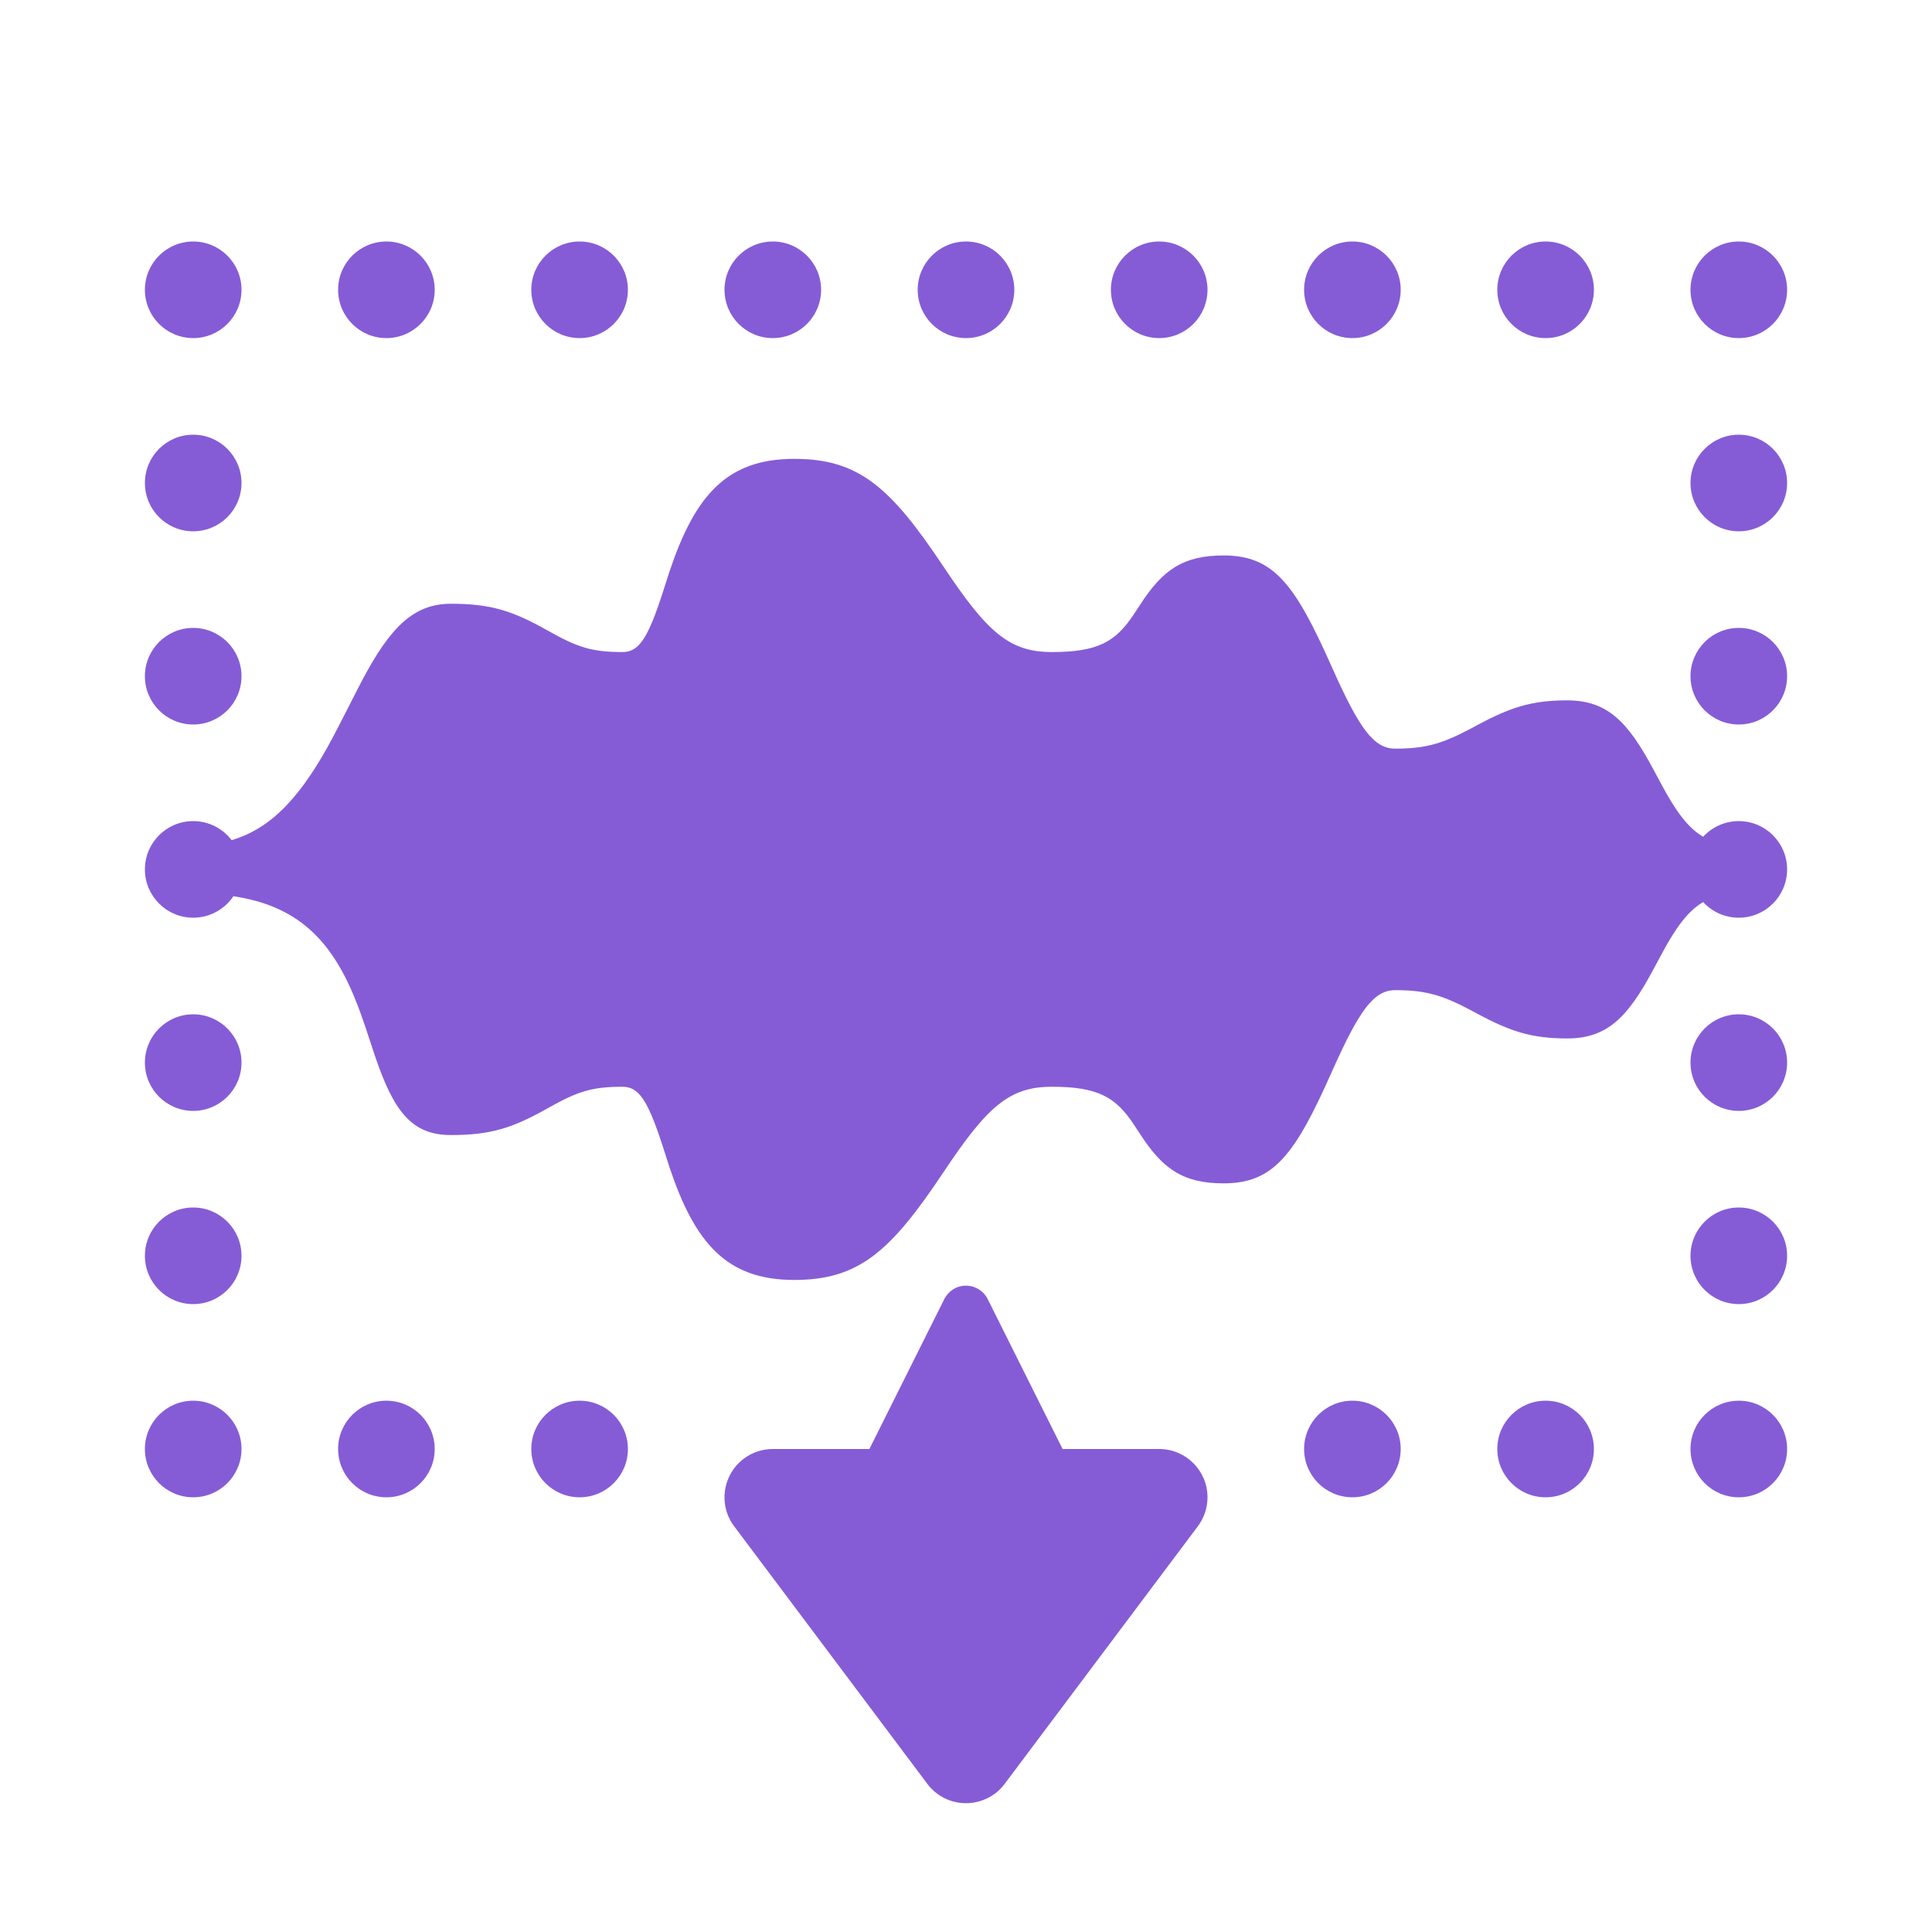
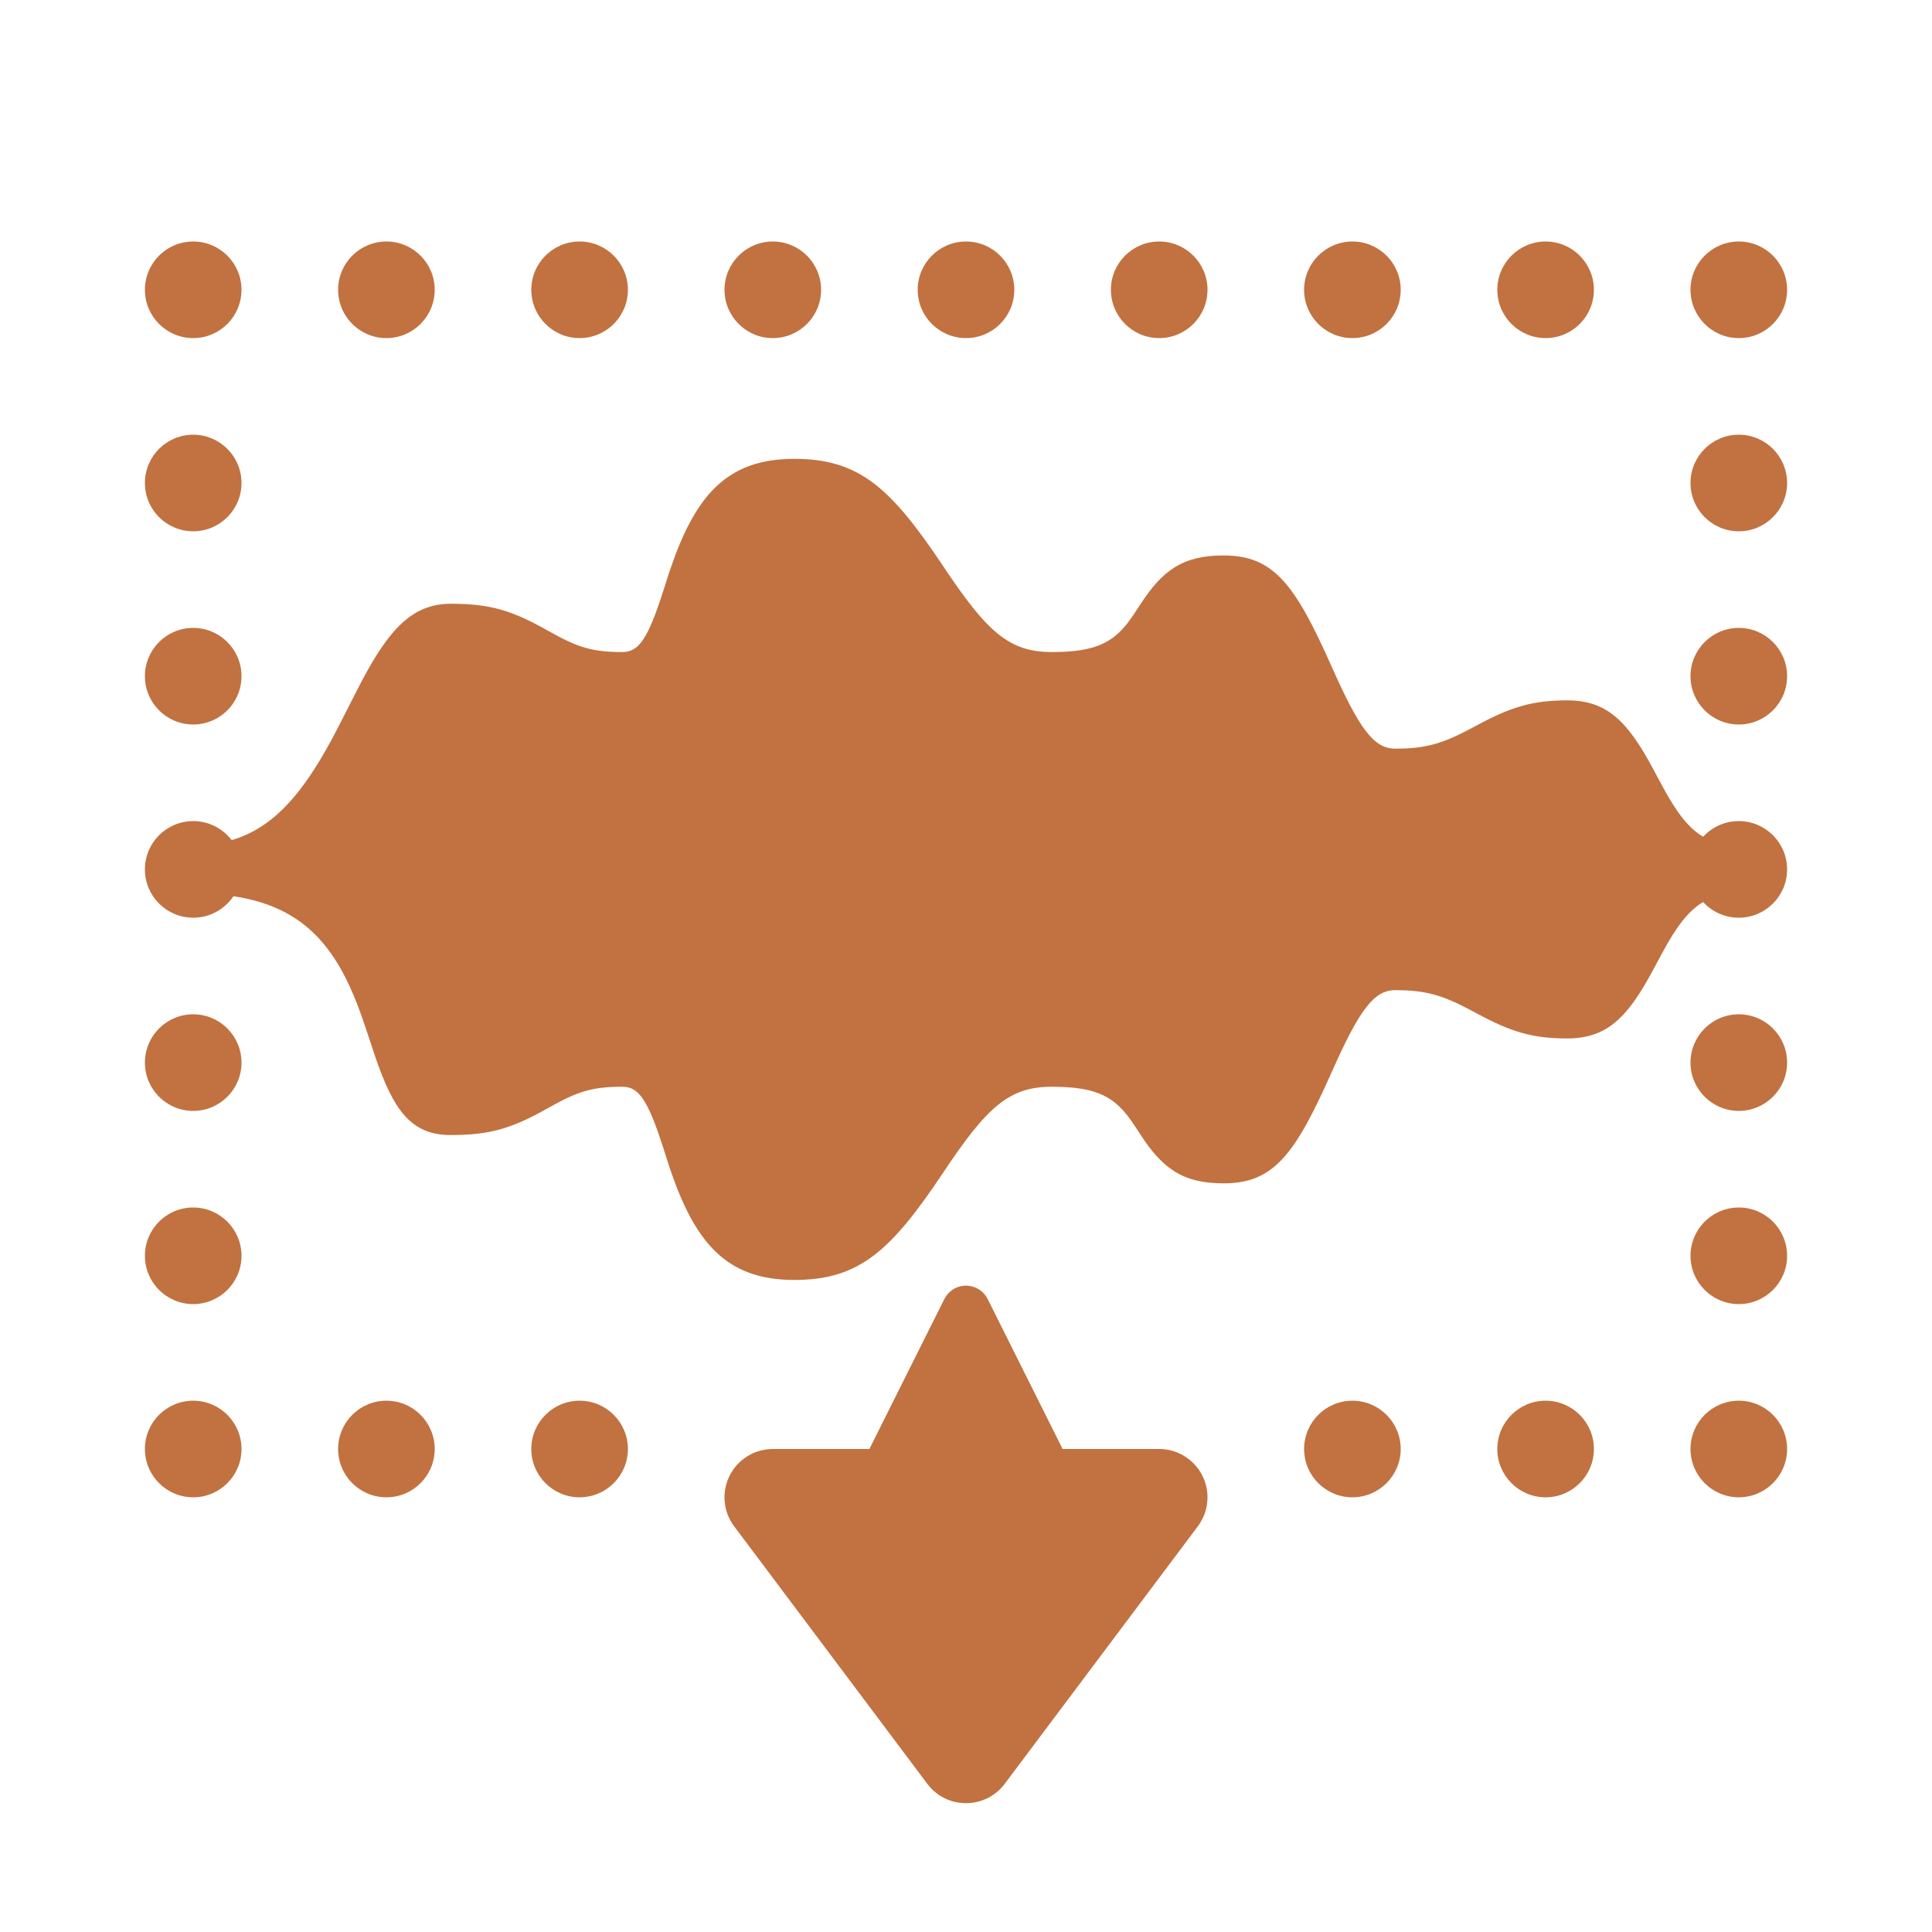
<svg xmlns="http://www.w3.org/2000/svg" width="20px" height="20px" viewBox="0 0 20 20" version="1.1">
  <g id="Sound/General/Paste" stroke="none" stroke-width="1" fill="none" fill-rule="evenodd">
-     <path d="M2.398,8.697 C2.82,8.573 3.127,8.231 3.446,7.632 C3.503,7.526 3.707,7.121 3.755,7.031 C4.037,6.502 4.278,6.25 4.667,6.25 C5.087,6.25 5.311,6.325 5.678,6.532 C5.977,6.7 6.124,6.75 6.444,6.75 C6.612,6.75 6.705,6.614 6.86,6.136 C6.893,6.031 6.912,5.974 6.929,5.921 C7.192,5.134 7.519,4.75 8.222,4.75 C8.892,4.75 9.219,5.045 9.764,5.861 C10.219,6.545 10.447,6.75 10.889,6.75 C11.366,6.75 11.549,6.643 11.736,6.361 C11.769,6.311 11.769,6.311 11.804,6.258 C12.033,5.904 12.243,5.75 12.667,5.75 C13.185,5.75 13.406,6.048 13.784,6.898 C14.073,7.548 14.222,7.75 14.444,7.75 C14.769,7.75 14.94,7.695 15.249,7.53 L15.291,7.507 C15.636,7.322 15.857,7.25 16.222,7.25 C16.637,7.25 16.849,7.466 17.116,7.965 C17.161,8.049 17.161,8.049 17.205,8.131 C17.351,8.403 17.476,8.571 17.631,8.662 C17.723,8.562 17.854,8.5 18,8.5 C18.276,8.5 18.5,8.724 18.5,9 C18.5,9.276 18.276,9.5 18,9.5 C17.854,9.5 17.723,9.438 17.631,9.338 C17.476,9.429 17.351,9.597 17.205,9.869 C17.161,9.951 17.161,9.951 17.116,10.035 C16.849,10.534 16.637,10.75 16.222,10.75 C15.857,10.75 15.636,10.678 15.291,10.493 L15.249,10.47 C14.94,10.305 14.769,10.25 14.444,10.25 C14.222,10.25 14.073,10.452 13.784,11.102 C13.406,11.952 13.185,12.25 12.667,12.25 C12.243,12.25 12.033,12.096 11.804,11.742 C11.769,11.689 11.769,11.689 11.736,11.639 C11.549,11.357 11.366,11.25 10.889,11.25 C10.447,11.25 10.219,11.455 9.764,12.139 C9.219,12.955 8.892,13.25 8.222,13.25 C7.519,13.25 7.192,12.866 6.929,12.079 C6.912,12.026 6.893,11.969 6.86,11.864 C6.705,11.386 6.612,11.25 6.444,11.25 C6.124,11.25 5.977,11.3 5.678,11.468 C5.311,11.675 5.087,11.75 4.667,11.75 C4.258,11.75 4.074,11.498 3.882,10.932 L3.785,10.639 C3.746,10.524 3.713,10.432 3.677,10.344 C3.428,9.726 3.073,9.375 2.416,9.278 C2.326,9.412 2.173,9.5 2,9.5 C1.724,9.5 1.5,9.276 1.5,9 C1.5,8.724 1.724,8.5 2,8.5 C2.162,8.5 2.306,8.577 2.398,8.697 Z M9,15 L9.776,13.447 C9.801,13.399 9.84,13.36 9.888,13.335 C10.012,13.274 10.162,13.324 10.224,13.447 L11,15 L12,15 C12.276,15 12.5,15.224 12.5,15.5 C12.5,15.608 12.465,15.713 12.4,15.8 L10.4,18.467 C10.234,18.688 9.921,18.732 9.7,18.567 C9.662,18.538 9.628,18.505 9.6,18.467 L7.6,15.8 C7.434,15.579 7.479,15.266 7.7,15.1 C7.787,15.035 7.892,15 8,15 L9,15 L9,15 Z M2,3.5 C1.724,3.5 1.5,3.276 1.5,3 C1.5,2.724 1.724,2.5 2,2.5 C2.276,2.5 2.5,2.724 2.5,3 C2.5,3.276 2.276,3.5 2,3.5 Z M4,3.5 C3.724,3.5 3.5,3.276 3.5,3 C3.5,2.724 3.724,2.5 4,2.5 C4.276,2.5 4.5,2.724 4.5,3 C4.5,3.276 4.276,3.5 4,3.5 Z M6,3.5 C5.724,3.5 5.5,3.276 5.5,3 C5.5,2.724 5.724,2.5 6,2.5 C6.276,2.5 6.5,2.724 6.5,3 C6.5,3.276 6.276,3.5 6,3.5 Z M8,3.5 C7.724,3.5 7.5,3.276 7.5,3 C7.5,2.724 7.724,2.5 8,2.5 C8.276,2.5 8.5,2.724 8.5,3 C8.5,3.276 8.276,3.5 8,3.5 Z M10,3.5 C9.724,3.5 9.5,3.276 9.5,3 C9.5,2.724 9.724,2.5 10,2.5 C10.276,2.5 10.5,2.724 10.5,3 C10.5,3.276 10.276,3.5 10,3.5 Z M12,3.5 C11.724,3.5 11.5,3.276 11.5,3 C11.5,2.724 11.724,2.5 12,2.5 C12.276,2.5 12.5,2.724 12.5,3 C12.5,3.276 12.276,3.5 12,3.5 Z M14,3.5 C13.724,3.5 13.5,3.276 13.5,3 C13.5,2.724 13.724,2.5 14,2.5 C14.276,2.5 14.5,2.724 14.5,3 C14.5,3.276 14.276,3.5 14,3.5 Z M16,3.5 C15.724,3.5 15.5,3.276 15.5,3 C15.5,2.724 15.724,2.5 16,2.5 C16.276,2.5 16.5,2.724 16.5,3 C16.5,3.276 16.276,3.5 16,3.5 Z M18,3.5 C17.724,3.5 17.5,3.276 17.5,3 C17.5,2.724 17.724,2.5 18,2.5 C18.276,2.5 18.5,2.724 18.5,3 C18.5,3.276 18.276,3.5 18,3.5 Z M18,5.5 C17.724,5.5 17.5,5.276 17.5,5 C17.5,4.724 17.724,4.5 18,4.5 C18.276,4.5 18.5,4.724 18.5,5 C18.5,5.276 18.276,5.5 18,5.5 Z M18,7.5 C17.724,7.5 17.5,7.276 17.5,7 C17.5,6.724 17.724,6.5 18,6.5 C18.276,6.5 18.5,6.724 18.5,7 C18.5,7.276 18.276,7.5 18,7.5 Z M18,11.5 C17.724,11.5 17.5,11.276 17.5,11 C17.5,10.724 17.724,10.5 18,10.5 C18.276,10.5 18.5,10.724 18.5,11 C18.5,11.276 18.276,11.5 18,11.5 Z M18,13.5 C17.724,13.5 17.5,13.276 17.5,13 C17.5,12.724 17.724,12.5 18,12.5 C18.276,12.5 18.5,12.724 18.5,13 C18.5,13.276 18.276,13.5 18,13.5 Z M18,15.5 C17.724,15.5 17.5,15.276 17.5,15 C17.5,14.724 17.724,14.5 18,14.5 C18.276,14.5 18.5,14.724 18.5,15 C18.5,15.276 18.276,15.5 18,15.5 Z M16,15.5 C15.724,15.5 15.5,15.276 15.5,15 C15.5,14.724 15.724,14.5 16,14.5 C16.276,14.5 16.5,14.724 16.5,15 C16.5,15.276 16.276,15.5 16,15.5 Z M14,15.5 C13.724,15.5 13.5,15.276 13.5,15 C13.5,14.724 13.724,14.5 14,14.5 C14.276,14.5 14.5,14.724 14.5,15 C14.5,15.276 14.276,15.5 14,15.5 Z M4,15.5 C3.724,15.5 3.5,15.276 3.5,15 C3.5,14.724 3.724,14.5 4,14.5 C4.276,14.5 4.5,14.724 4.5,15 C4.5,15.276 4.276,15.5 4,15.5 Z M6,15.5 C5.724,15.5 5.5,15.276 5.5,15 C5.5,14.724 5.724,14.5 6,14.5 C6.276,14.5 6.5,14.724 6.5,15 C6.5,15.276 6.276,15.5 6,15.5 Z M2,15.5 C1.724,15.5 1.5,15.276 1.5,15 C1.5,14.724 1.724,14.5 2,14.5 C2.276,14.5 2.5,14.724 2.5,15 C2.5,15.276 2.276,15.5 2,15.5 Z M2,13.5 C1.724,13.5 1.5,13.276 1.5,13 C1.5,12.724 1.724,12.5 2,12.5 C2.276,12.5 2.5,12.724 2.5,13 C2.5,13.276 2.276,13.5 2,13.5 Z M2,11.5 C1.724,11.5 1.5,11.276 1.5,11 C1.5,10.724 1.724,10.5 2,10.5 C2.276,10.5 2.5,10.724 2.5,11 C2.5,11.276 2.276,11.5 2,11.5 Z M2,7.5 C1.724,7.5 1.5,7.276 1.5,7 C1.5,6.724 1.724,6.5 2,6.5 C2.276,6.5 2.5,6.724 2.5,7 C2.5,7.276 2.276,7.5 2,7.5 Z M2,5.5 C1.724,5.5 1.5,5.276 1.5,5 C1.5,4.724 1.724,4.5 2,4.5 C2.276,4.5 2.5,4.724 2.5,5 C2.5,5.276 2.276,5.5 2,5.5 Z" id="Shape" fill="#855CD6" fill-rule="nonzero" />
+     <path d="M2.398,8.697 C2.82,8.573 3.127,8.231 3.446,7.632 C3.503,7.526 3.707,7.121 3.755,7.031 C4.037,6.502 4.278,6.25 4.667,6.25 C5.087,6.25 5.311,6.325 5.678,6.532 C5.977,6.7 6.124,6.75 6.444,6.75 C6.612,6.75 6.705,6.614 6.86,6.136 C6.893,6.031 6.912,5.974 6.929,5.921 C7.192,5.134 7.519,4.75 8.222,4.75 C8.892,4.75 9.219,5.045 9.764,5.861 C10.219,6.545 10.447,6.75 10.889,6.75 C11.366,6.75 11.549,6.643 11.736,6.361 C11.769,6.311 11.769,6.311 11.804,6.258 C12.033,5.904 12.243,5.75 12.667,5.75 C13.185,5.75 13.406,6.048 13.784,6.898 C14.073,7.548 14.222,7.75 14.444,7.75 C14.769,7.75 14.94,7.695 15.249,7.53 L15.291,7.507 C15.636,7.322 15.857,7.25 16.222,7.25 C16.637,7.25 16.849,7.466 17.116,7.965 C17.161,8.049 17.161,8.049 17.205,8.131 C17.351,8.403 17.476,8.571 17.631,8.662 C17.723,8.562 17.854,8.5 18,8.5 C18.276,8.5 18.5,8.724 18.5,9 C18.5,9.276 18.276,9.5 18,9.5 C17.854,9.5 17.723,9.438 17.631,9.338 C17.476,9.429 17.351,9.597 17.205,9.869 C17.161,9.951 17.161,9.951 17.116,10.035 C16.849,10.534 16.637,10.75 16.222,10.75 C15.857,10.75 15.636,10.678 15.291,10.493 L15.249,10.47 C14.94,10.305 14.769,10.25 14.444,10.25 C14.222,10.25 14.073,10.452 13.784,11.102 C13.406,11.952 13.185,12.25 12.667,12.25 C12.243,12.25 12.033,12.096 11.804,11.742 C11.769,11.689 11.769,11.689 11.736,11.639 C11.549,11.357 11.366,11.25 10.889,11.25 C10.447,11.25 10.219,11.455 9.764,12.139 C9.219,12.955 8.892,13.25 8.222,13.25 C7.519,13.25 7.192,12.866 6.929,12.079 C6.912,12.026 6.893,11.969 6.86,11.864 C6.705,11.386 6.612,11.25 6.444,11.25 C6.124,11.25 5.977,11.3 5.678,11.468 C5.311,11.675 5.087,11.75 4.667,11.75 C4.258,11.75 4.074,11.498 3.882,10.932 L3.785,10.639 C3.746,10.524 3.713,10.432 3.677,10.344 C3.428,9.726 3.073,9.375 2.416,9.278 C2.326,9.412 2.173,9.5 2,9.5 C1.724,9.5 1.5,9.276 1.5,9 C1.5,8.724 1.724,8.5 2,8.5 C2.162,8.5 2.306,8.577 2.398,8.697 Z M9,15 L9.776,13.447 C9.801,13.399 9.84,13.36 9.888,13.335 C10.012,13.274 10.162,13.324 10.224,13.447 L11,15 L12,15 C12.276,15 12.5,15.224 12.5,15.5 C12.5,15.608 12.465,15.713 12.4,15.8 L10.4,18.467 C10.234,18.688 9.921,18.732 9.7,18.567 C9.662,18.538 9.628,18.505 9.6,18.467 L7.6,15.8 C7.434,15.579 7.479,15.266 7.7,15.1 C7.787,15.035 7.892,15 8,15 L9,15 L9,15 Z M2,3.5 C1.724,3.5 1.5,3.276 1.5,3 C1.5,2.724 1.724,2.5 2,2.5 C2.276,2.5 2.5,2.724 2.5,3 C2.5,3.276 2.276,3.5 2,3.5 Z M4,3.5 C3.724,3.5 3.5,3.276 3.5,3 C3.5,2.724 3.724,2.5 4,2.5 C4.276,2.5 4.5,2.724 4.5,3 C4.5,3.276 4.276,3.5 4,3.5 Z M6,3.5 C5.724,3.5 5.5,3.276 5.5,3 C5.5,2.724 5.724,2.5 6,2.5 C6.276,2.5 6.5,2.724 6.5,3 C6.5,3.276 6.276,3.5 6,3.5 Z M8,3.5 C7.724,3.5 7.5,3.276 7.5,3 C7.5,2.724 7.724,2.5 8,2.5 C8.276,2.5 8.5,2.724 8.5,3 C8.5,3.276 8.276,3.5 8,3.5 Z M10,3.5 C9.724,3.5 9.5,3.276 9.5,3 C9.5,2.724 9.724,2.5 10,2.5 C10.276,2.5 10.5,2.724 10.5,3 C10.5,3.276 10.276,3.5 10,3.5 Z M12,3.5 C11.724,3.5 11.5,3.276 11.5,3 C11.5,2.724 11.724,2.5 12,2.5 C12.276,2.5 12.5,2.724 12.5,3 C12.5,3.276 12.276,3.5 12,3.5 Z M14,3.5 C13.724,3.5 13.5,3.276 13.5,3 C13.5,2.724 13.724,2.5 14,2.5 C14.276,2.5 14.5,2.724 14.5,3 C14.5,3.276 14.276,3.5 14,3.5 Z M16,3.5 C15.724,3.5 15.5,3.276 15.5,3 C15.5,2.724 15.724,2.5 16,2.5 C16.276,2.5 16.5,2.724 16.5,3 C16.5,3.276 16.276,3.5 16,3.5 Z M18,3.5 C17.724,3.5 17.5,3.276 17.5,3 C17.5,2.724 17.724,2.5 18,2.5 C18.276,2.5 18.5,2.724 18.5,3 C18.5,3.276 18.276,3.5 18,3.5 Z M18,5.5 C17.724,5.5 17.5,5.276 17.5,5 C17.5,4.724 17.724,4.5 18,4.5 C18.276,4.5 18.5,4.724 18.5,5 C18.5,5.276 18.276,5.5 18,5.5 Z M18,7.5 C17.724,7.5 17.5,7.276 17.5,7 C17.5,6.724 17.724,6.5 18,6.5 C18.276,6.5 18.5,6.724 18.5,7 C18.5,7.276 18.276,7.5 18,7.5 Z M18,11.5 C17.724,11.5 17.5,11.276 17.5,11 C17.5,10.724 17.724,10.5 18,10.5 C18.276,10.5 18.5,10.724 18.5,11 C18.5,11.276 18.276,11.5 18,11.5 Z M18,13.5 C17.724,13.5 17.5,13.276 17.5,13 C17.5,12.724 17.724,12.5 18,12.5 C18.276,12.5 18.5,12.724 18.5,13 C18.5,13.276 18.276,13.5 18,13.5 Z M18,15.5 C17.724,15.5 17.5,15.276 17.5,15 C17.5,14.724 17.724,14.5 18,14.5 C18.276,14.5 18.5,14.724 18.5,15 C18.5,15.276 18.276,15.5 18,15.5 Z M16,15.5 C15.724,15.5 15.5,15.276 15.5,15 C15.5,14.724 15.724,14.5 16,14.5 C16.276,14.5 16.5,14.724 16.5,15 C16.5,15.276 16.276,15.5 16,15.5 Z M14,15.5 C13.724,15.5 13.5,15.276 13.5,15 C13.5,14.724 13.724,14.5 14,14.5 C14.276,14.5 14.5,14.724 14.5,15 C14.5,15.276 14.276,15.5 14,15.5 Z M4,15.5 C3.724,15.5 3.5,15.276 3.5,15 C3.5,14.724 3.724,14.5 4,14.5 C4.276,14.5 4.5,14.724 4.5,15 C4.5,15.276 4.276,15.5 4,15.5 Z M6,15.5 C5.724,15.5 5.5,15.276 5.5,15 C5.5,14.724 5.724,14.5 6,14.5 C6.276,14.5 6.5,14.724 6.5,15 C6.5,15.276 6.276,15.5 6,15.5 Z M2,15.5 C1.724,15.5 1.5,15.276 1.5,15 C1.5,14.724 1.724,14.5 2,14.5 C2.276,14.5 2.5,14.724 2.5,15 C2.5,15.276 2.276,15.5 2,15.5 Z M2,13.5 C1.724,13.5 1.5,13.276 1.5,13 C1.5,12.724 1.724,12.5 2,12.5 C2.276,12.5 2.5,12.724 2.5,13 C2.5,13.276 2.276,13.5 2,13.5 Z M2,11.5 C1.724,11.5 1.5,11.276 1.5,11 C1.5,10.724 1.724,10.5 2,10.5 C2.276,10.5 2.5,10.724 2.5,11 C2.5,11.276 2.276,11.5 2,11.5 Z M2,7.5 C1.724,7.5 1.5,7.276 1.5,7 C1.5,6.724 1.724,6.5 2,6.5 C2.276,6.5 2.5,6.724 2.5,7 C2.5,7.276 2.276,7.5 2,7.5 Z M2,5.5 C1.724,5.5 1.5,5.276 1.5,5 C1.5,4.724 1.724,4.5 2,4.5 C2.276,4.5 2.5,4.724 2.5,5 C2.5,5.276 2.276,5.5 2,5.5 Z" id="Shape" fill="#c17240" fill-rule="nonzero" />
  </g>
</svg>
